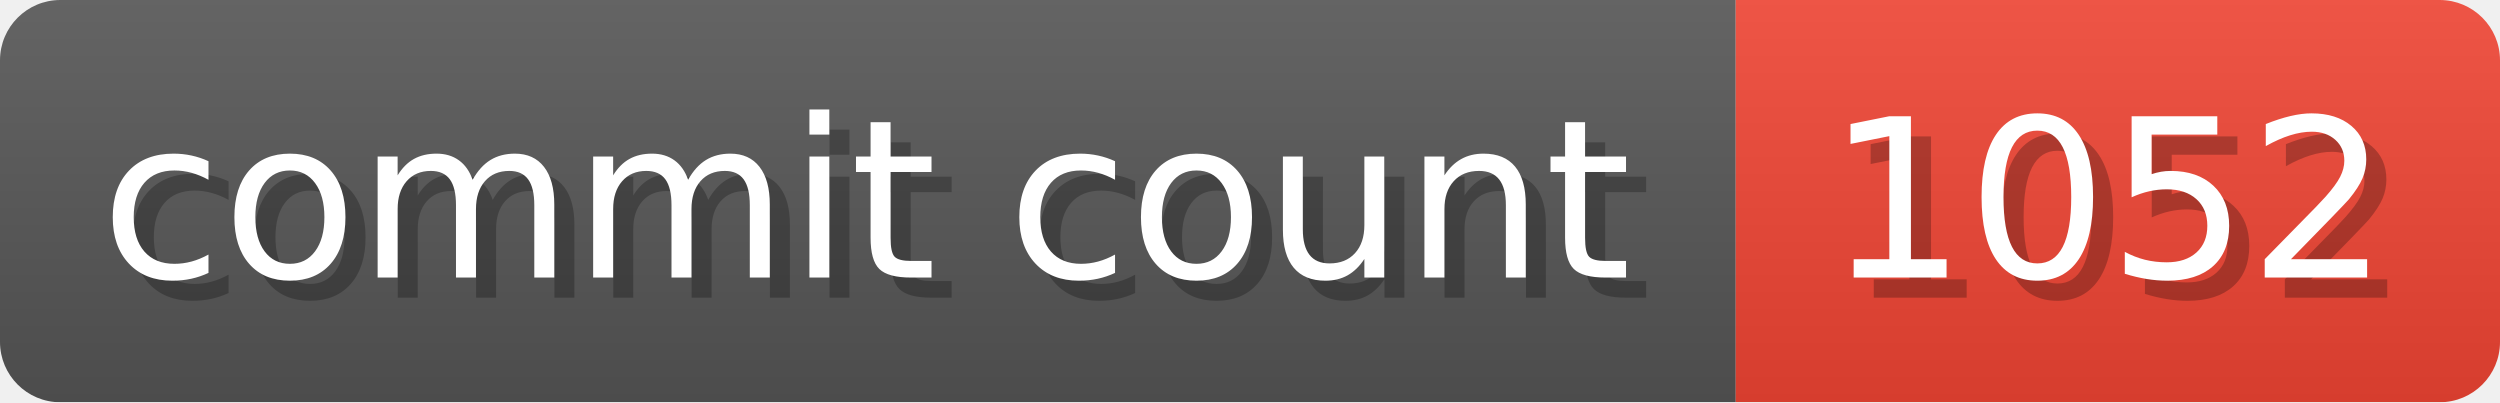
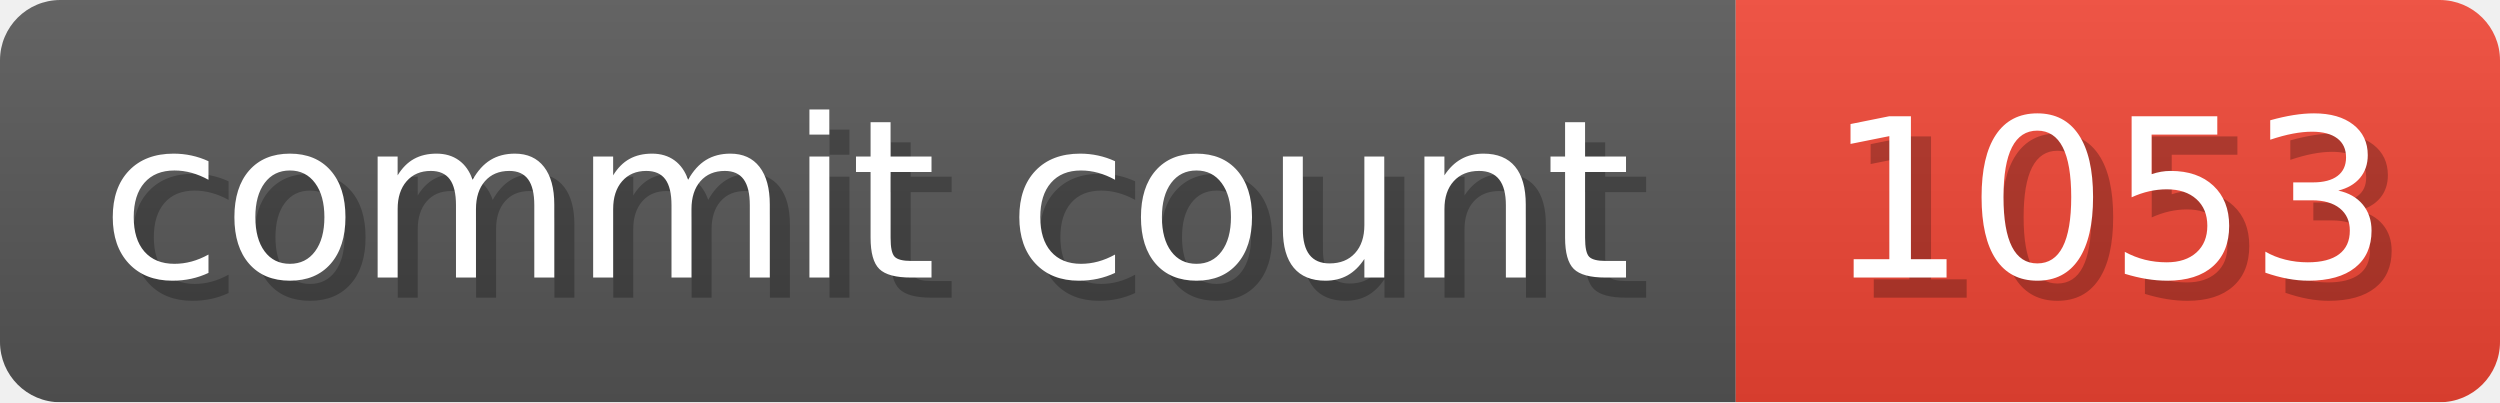
- <svg xmlns="http://www.w3.org/2000/svg" width="124.3" height="20" viewBox="0 0 1243 200" role="img" aria-label="commit count: 1052 ">
+ <svg xmlns="http://www.w3.org/2000/svg" width="124.3" height="20" viewBox="0 0 1243 200" role="img" aria-label="commit count: 1053 ">
  <linearGradient id="a" x2="0" y2="100%">
    <stop offset="0" stop-opacity=".1" stop-color="#EEE" />
    <stop offset="1" stop-opacity=".1" />
  </linearGradient>
  <mask id="m">
    <rect width="1243" height="200" rx="30" fill="#FFF" />
  </mask>
  <g mask="url(#m)">
    <rect width="863" height="200" fill="#555" />
    <rect width="380" height="200" fill="#E43" x="863" />
    <rect width="1243" height="200" fill="url(#a)" />
  </g>
  <g aria-hidden="true" fill="#fff" text-anchor="start" font-family="Verdana,DejaVu Sans,sans-serif" font-size="110">
    <text x="60" y="148" textLength="763" fill="#000" opacity="0.25">commit count</text>
    <text x="50" y="138" textLength="763">commit count</text>
-     <text x="918" y="148" textLength="280" fill="#000" opacity="0.25">1052
+     <text x="918" y="148" textLength="280" fill="#000" opacity="0.25">1053
</text>
-     <text x="908" y="138" textLength="280">1052
+     <text x="908" y="138" textLength="280">1053
</text>
  </g>
</svg>
